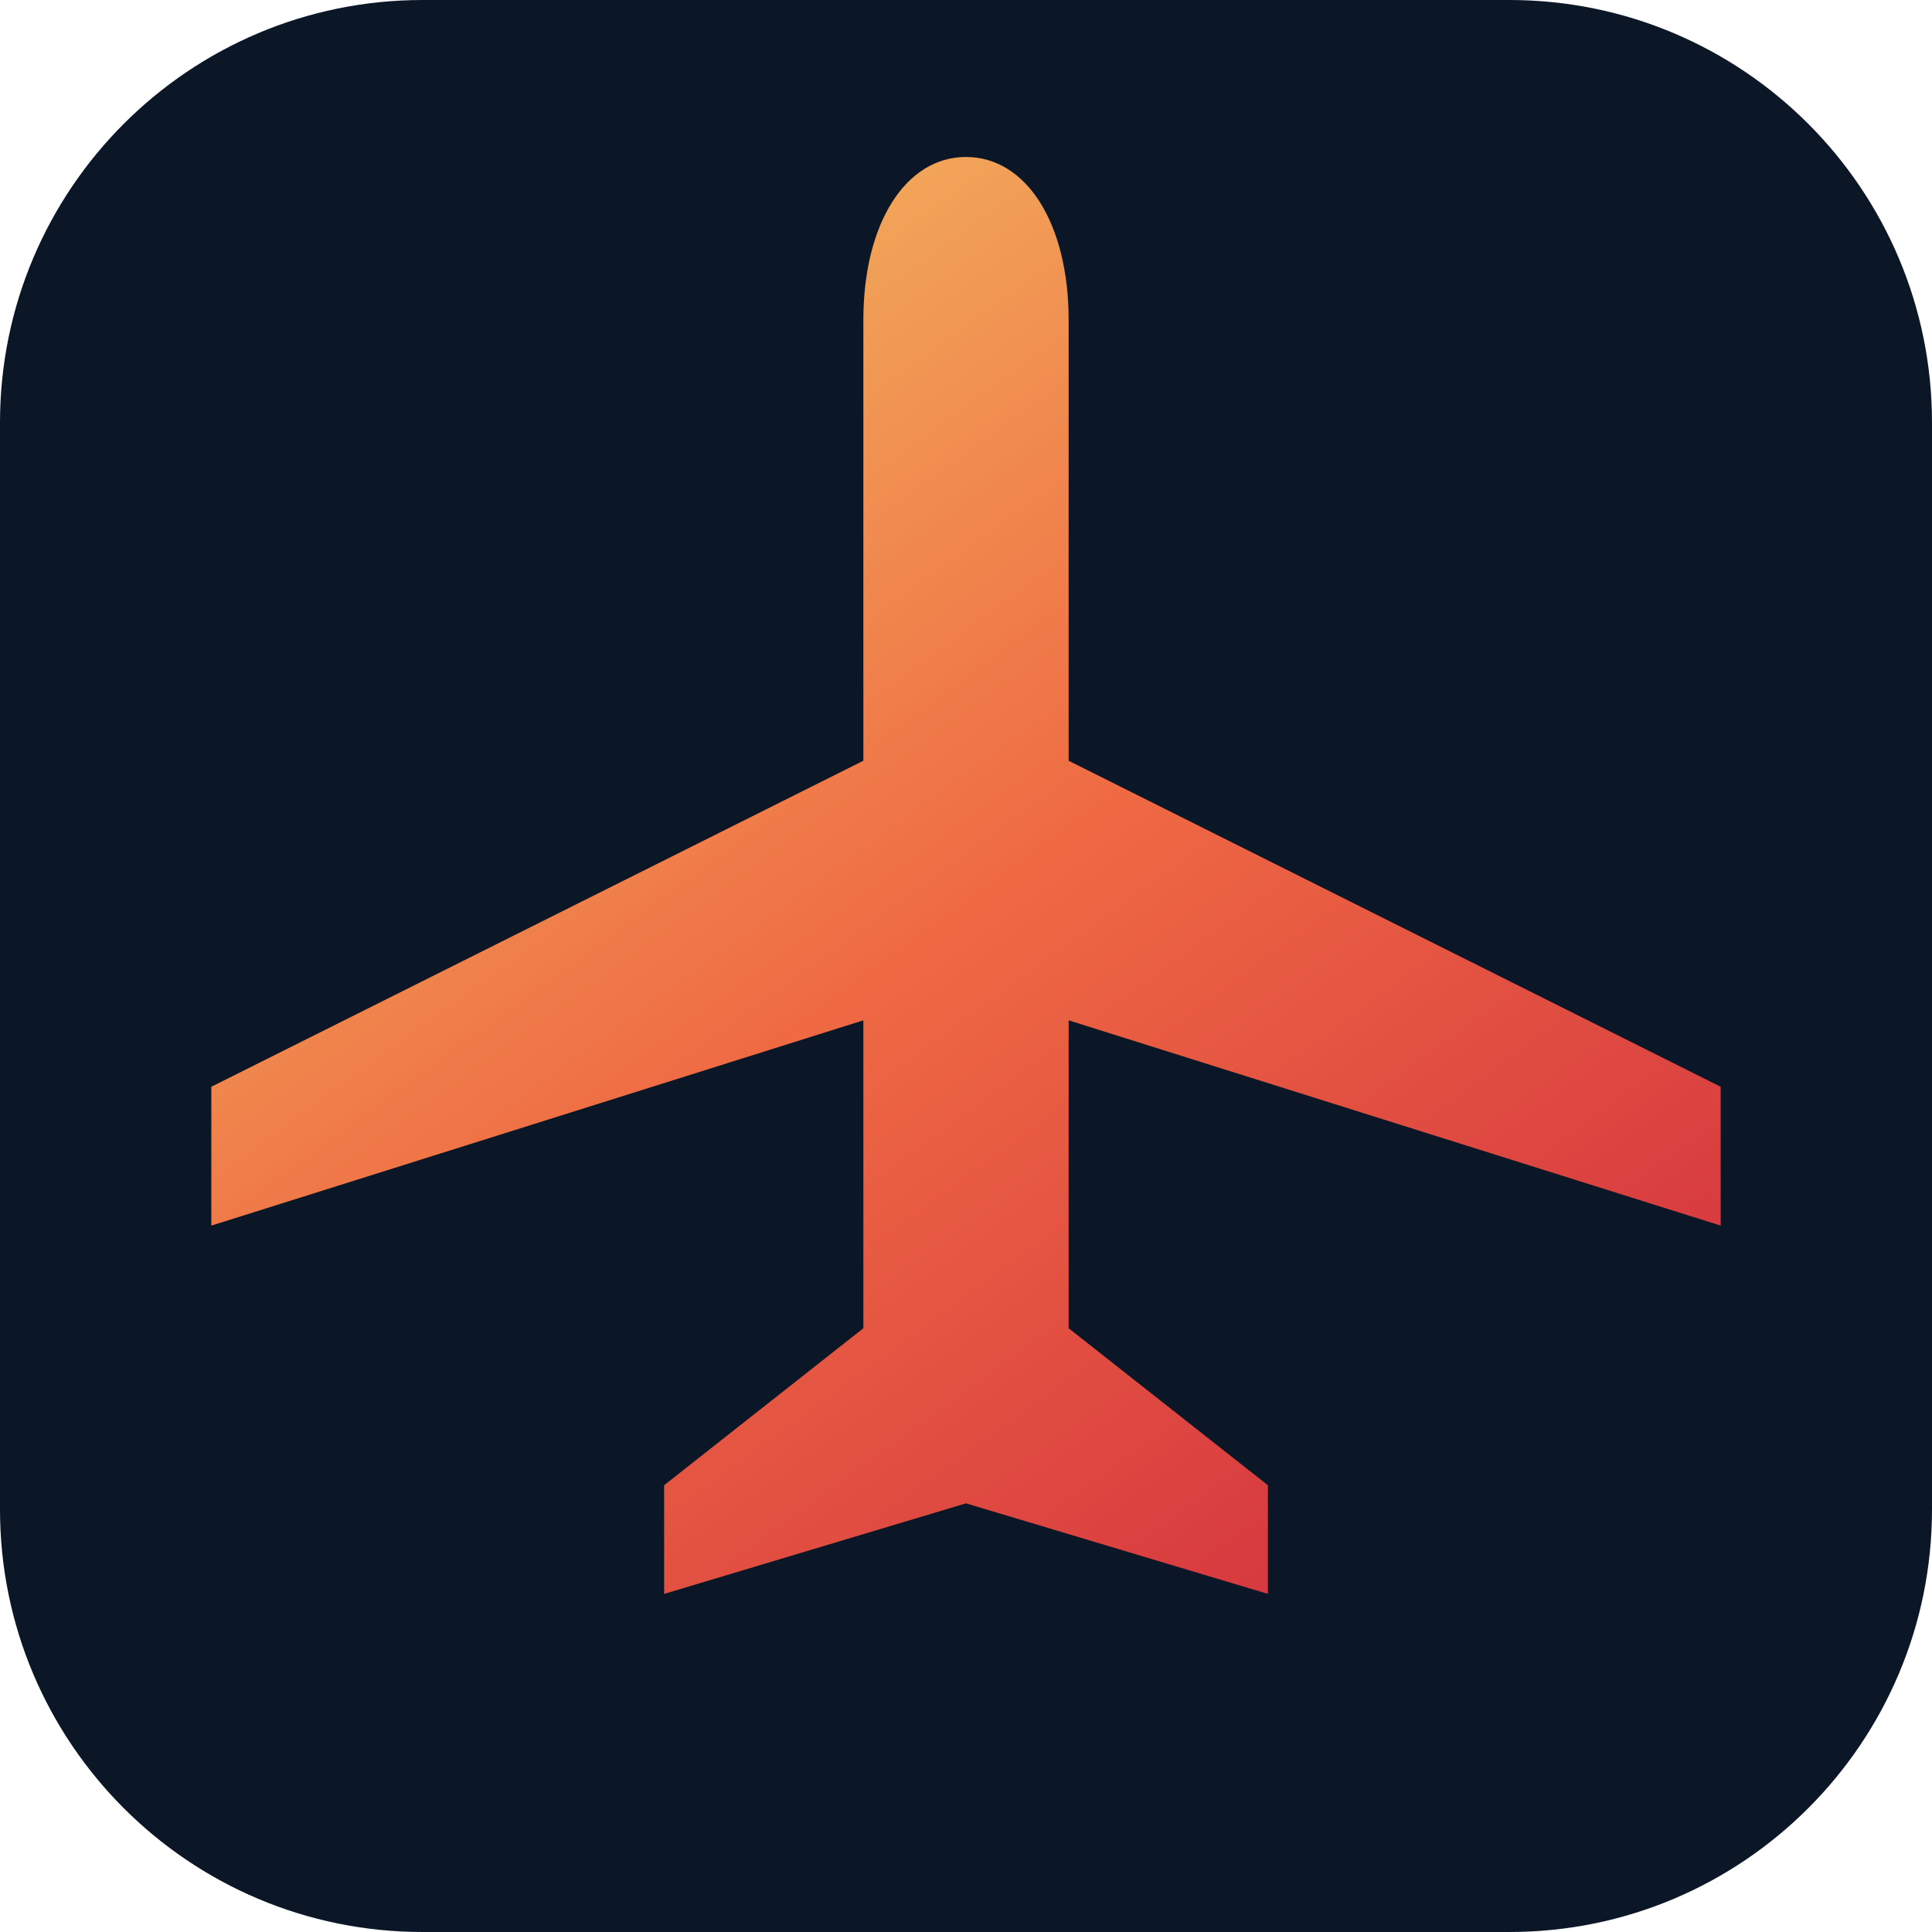
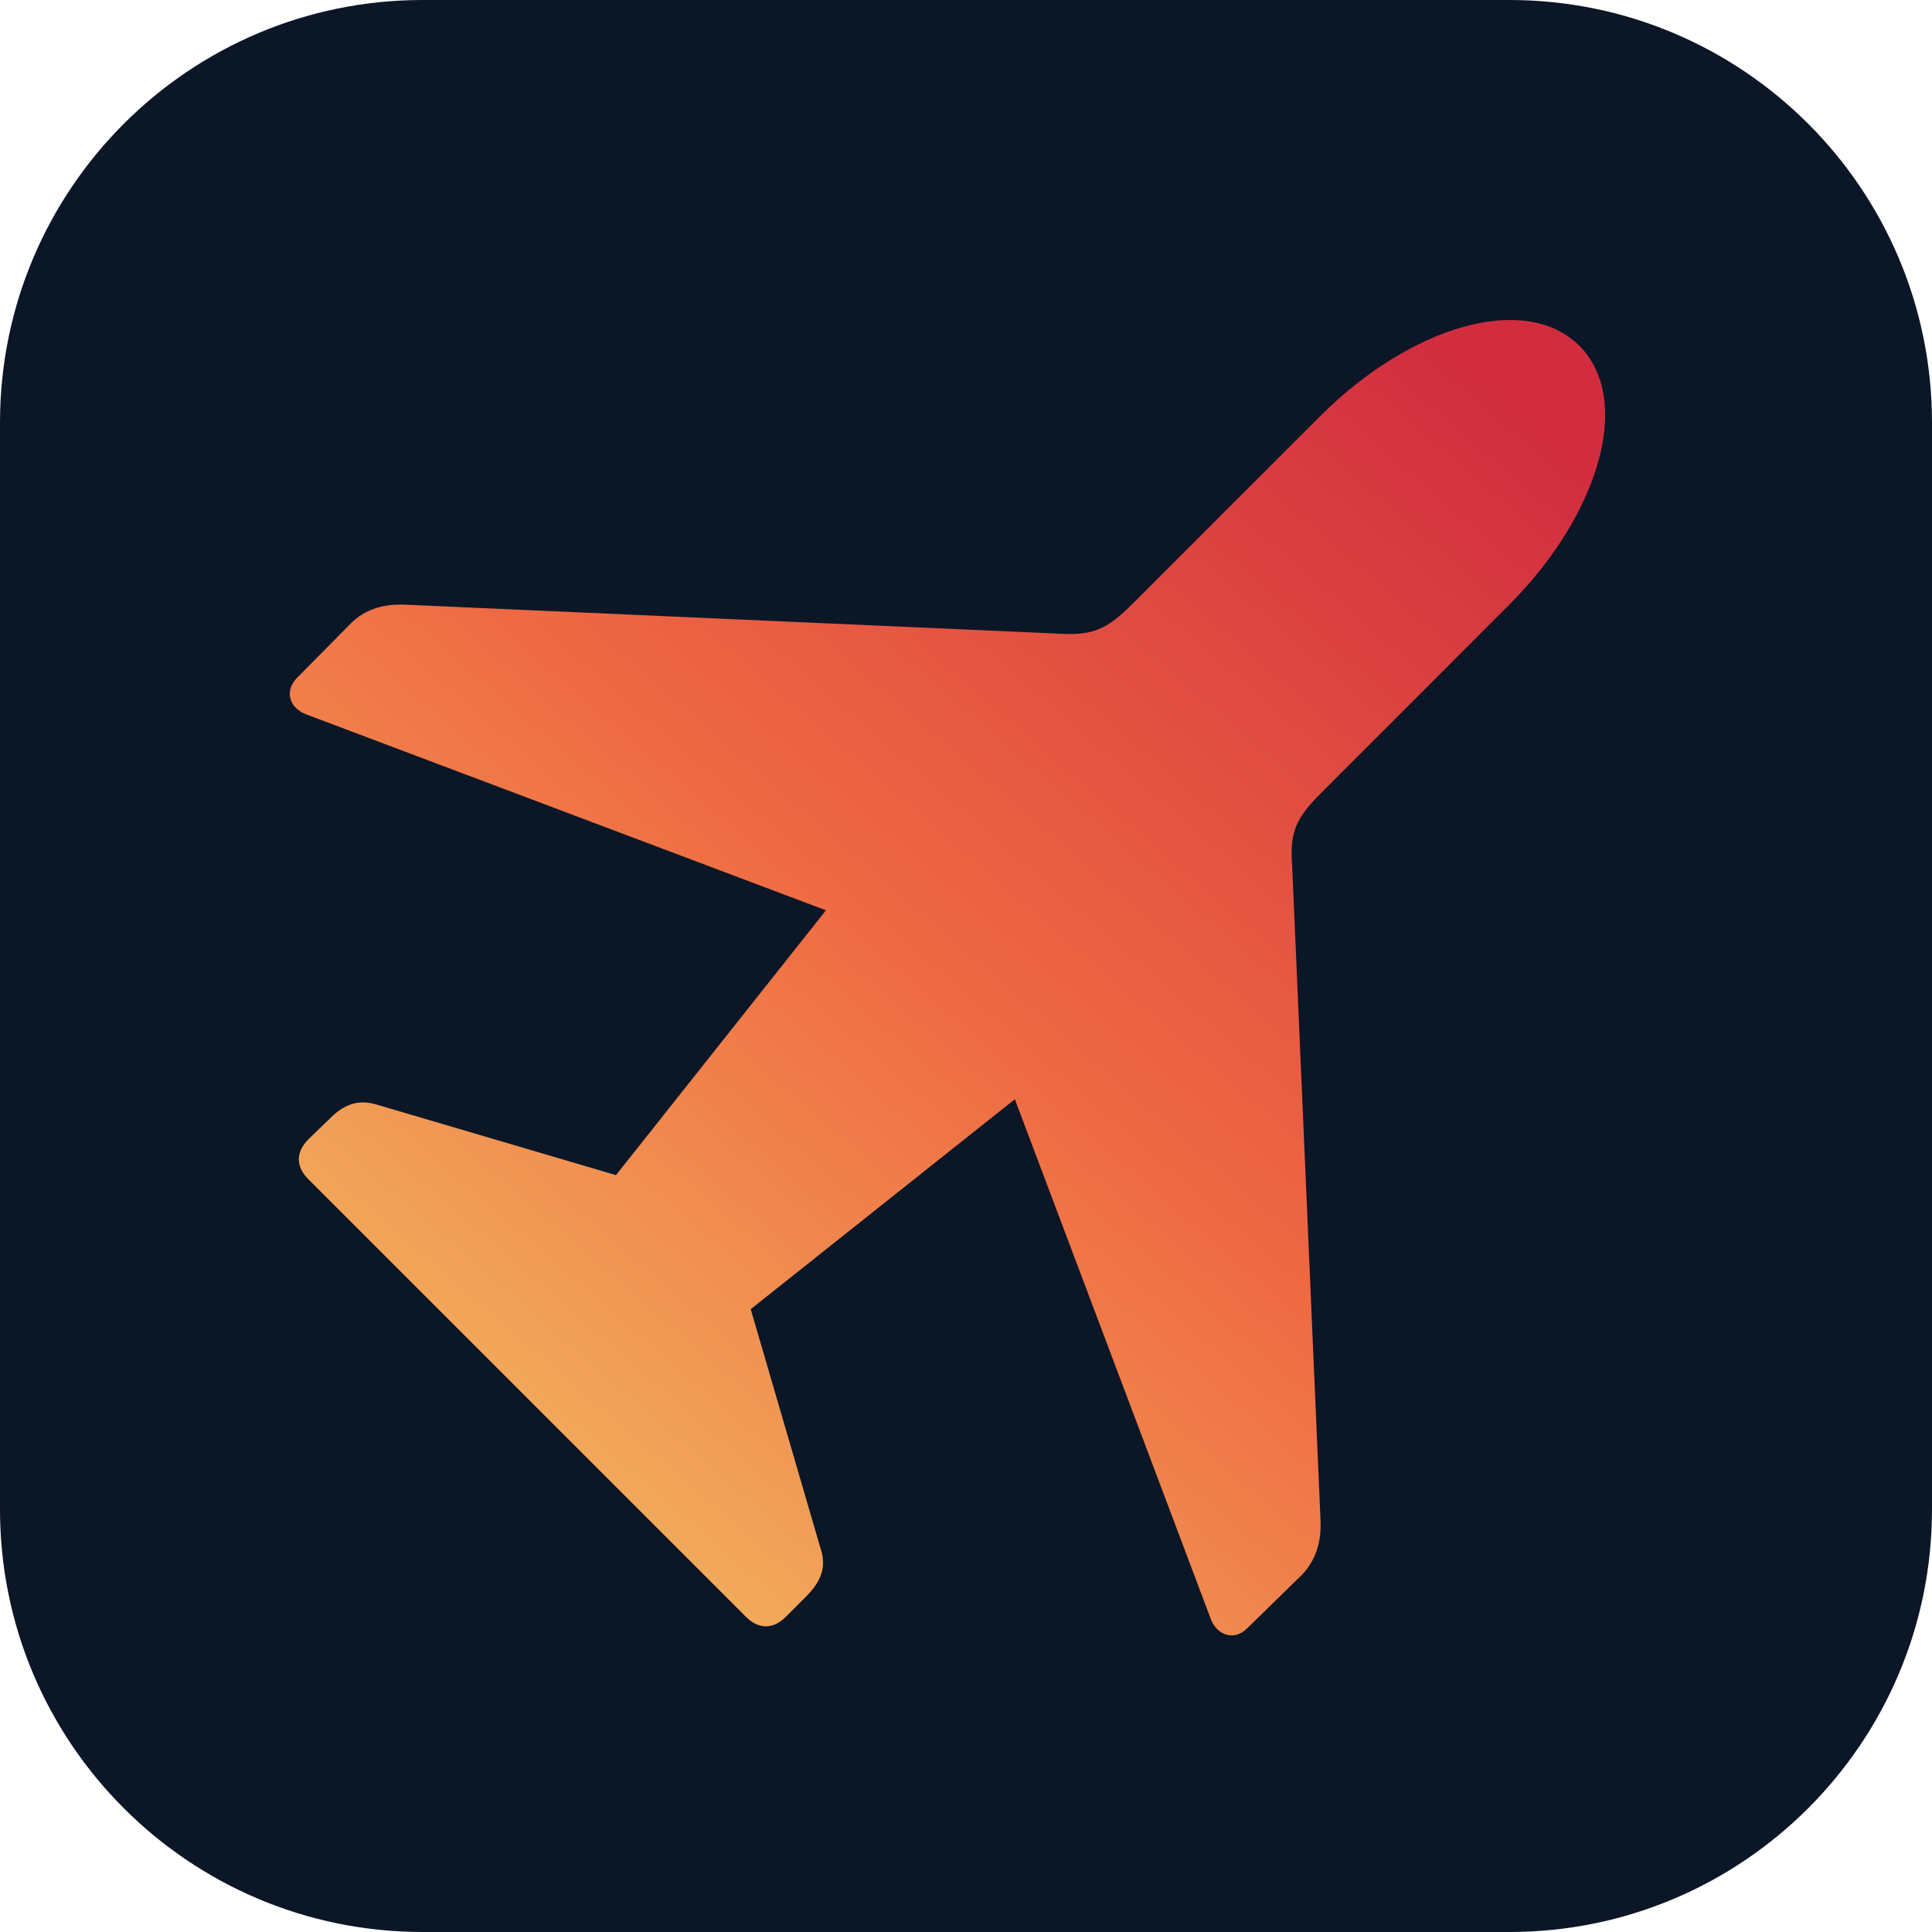
- <svg xmlns="http://www.w3.org/2000/svg" viewBox="0 0 32 32">
+ <svg xmlns="http://www.w3.org/2000/svg" width="32" height="32" viewBox="0 0 32 32">
  <defs>
-     <linearGradient id="p" x1="0.15" y1="0" x2="0.9" y2="1">
+     <linearGradient id="g" x1="0.1" y1="1" x2="0.92" y2="0.05">
      <stop offset="0" stop-color="#f3c063" />
      <stop offset=".5" stop-color="#ef6a43" />
      <stop offset="1" stop-color="#d12d3f" />
    </linearGradient>
  </defs>
  <rect width="32" height="32" rx="7" fill="#0b1626" />
-   <path fill="url(#p)" d="M16 2.6c-1 0-1.7 1.1-1.7 2.7v7.3L3.5 18v2.3l10.8-3.4V22L11 24.6v1.8l5-1.5 5 1.5v-1.8L17.7 22v-5.1l10.8 3.4V18L17.7 12.6V5.3c0-1.6-.7-2.7-1.7-2.7z" />
+   <g transform="translate(16 16.5) scale(1.4) translate(-8 -8)">
+     <path fill="url(#g)" d="M12.203 1.125C13.257 0.078 14.609 -0.336 15.257 0.305C15.898 0.953 15.483 2.305 14.436 3.36L12.203 5.594C11.898 5.899 11.828 6.063 11.859 6.461L12.195 14.219C12.203 14.469 12.132 14.68 11.976 14.844L11.328 15.477C11.187 15.625 10.968 15.578 10.89 15.352L8.578 9.219L5.453 11.703L6.281 14.539C6.351 14.75 6.288 14.922 6.109 15.102L5.867 15.344C5.718 15.492 5.546 15.492 5.398 15.344L0.218 10.164C0.07 10.016 0.07 9.844 0.218 9.695L0.46 9.461C0.64 9.274 0.812 9.219 1.023 9.281L3.859 10.117L6.343 6.984L0.21 4.672C-0.016 4.594 -0.063 4.383 0.085 4.234L0.726 3.586C0.882 3.43 1.093 3.36 1.343 3.367L9.101 3.711C9.499 3.734 9.664 3.664 9.968 3.36L12.203 1.125Z" />
+   </g>
</svg>
